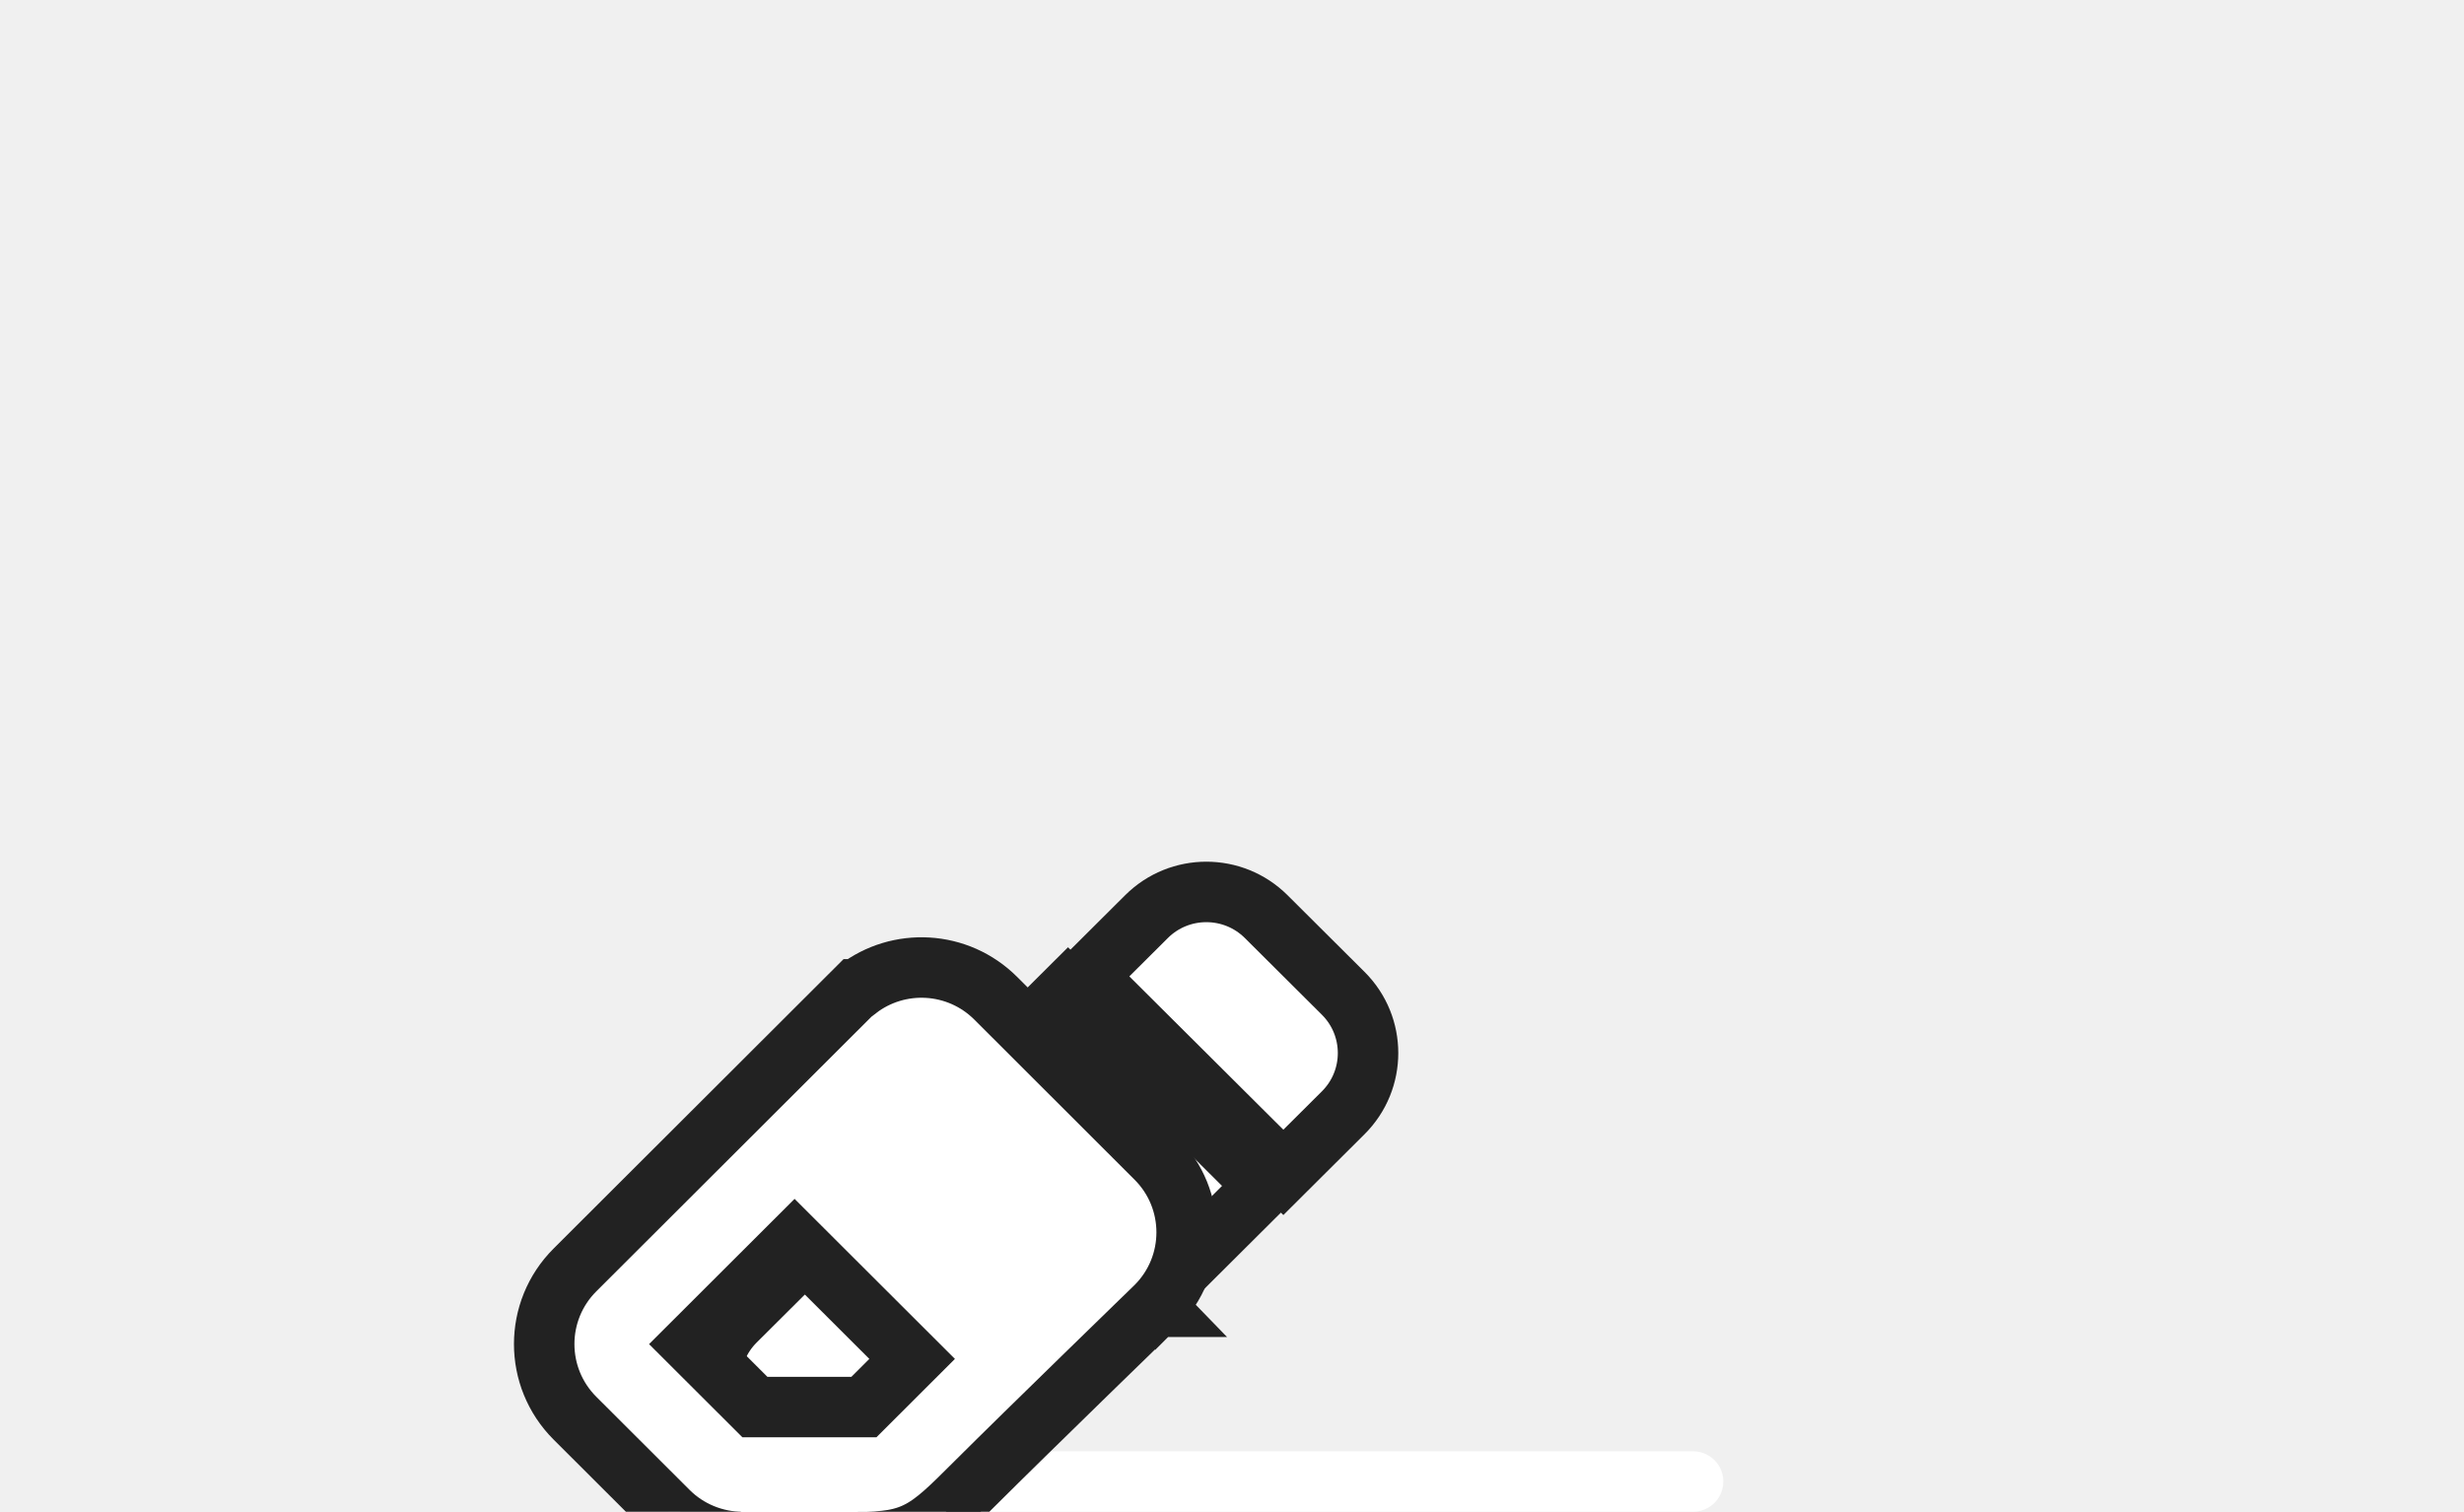
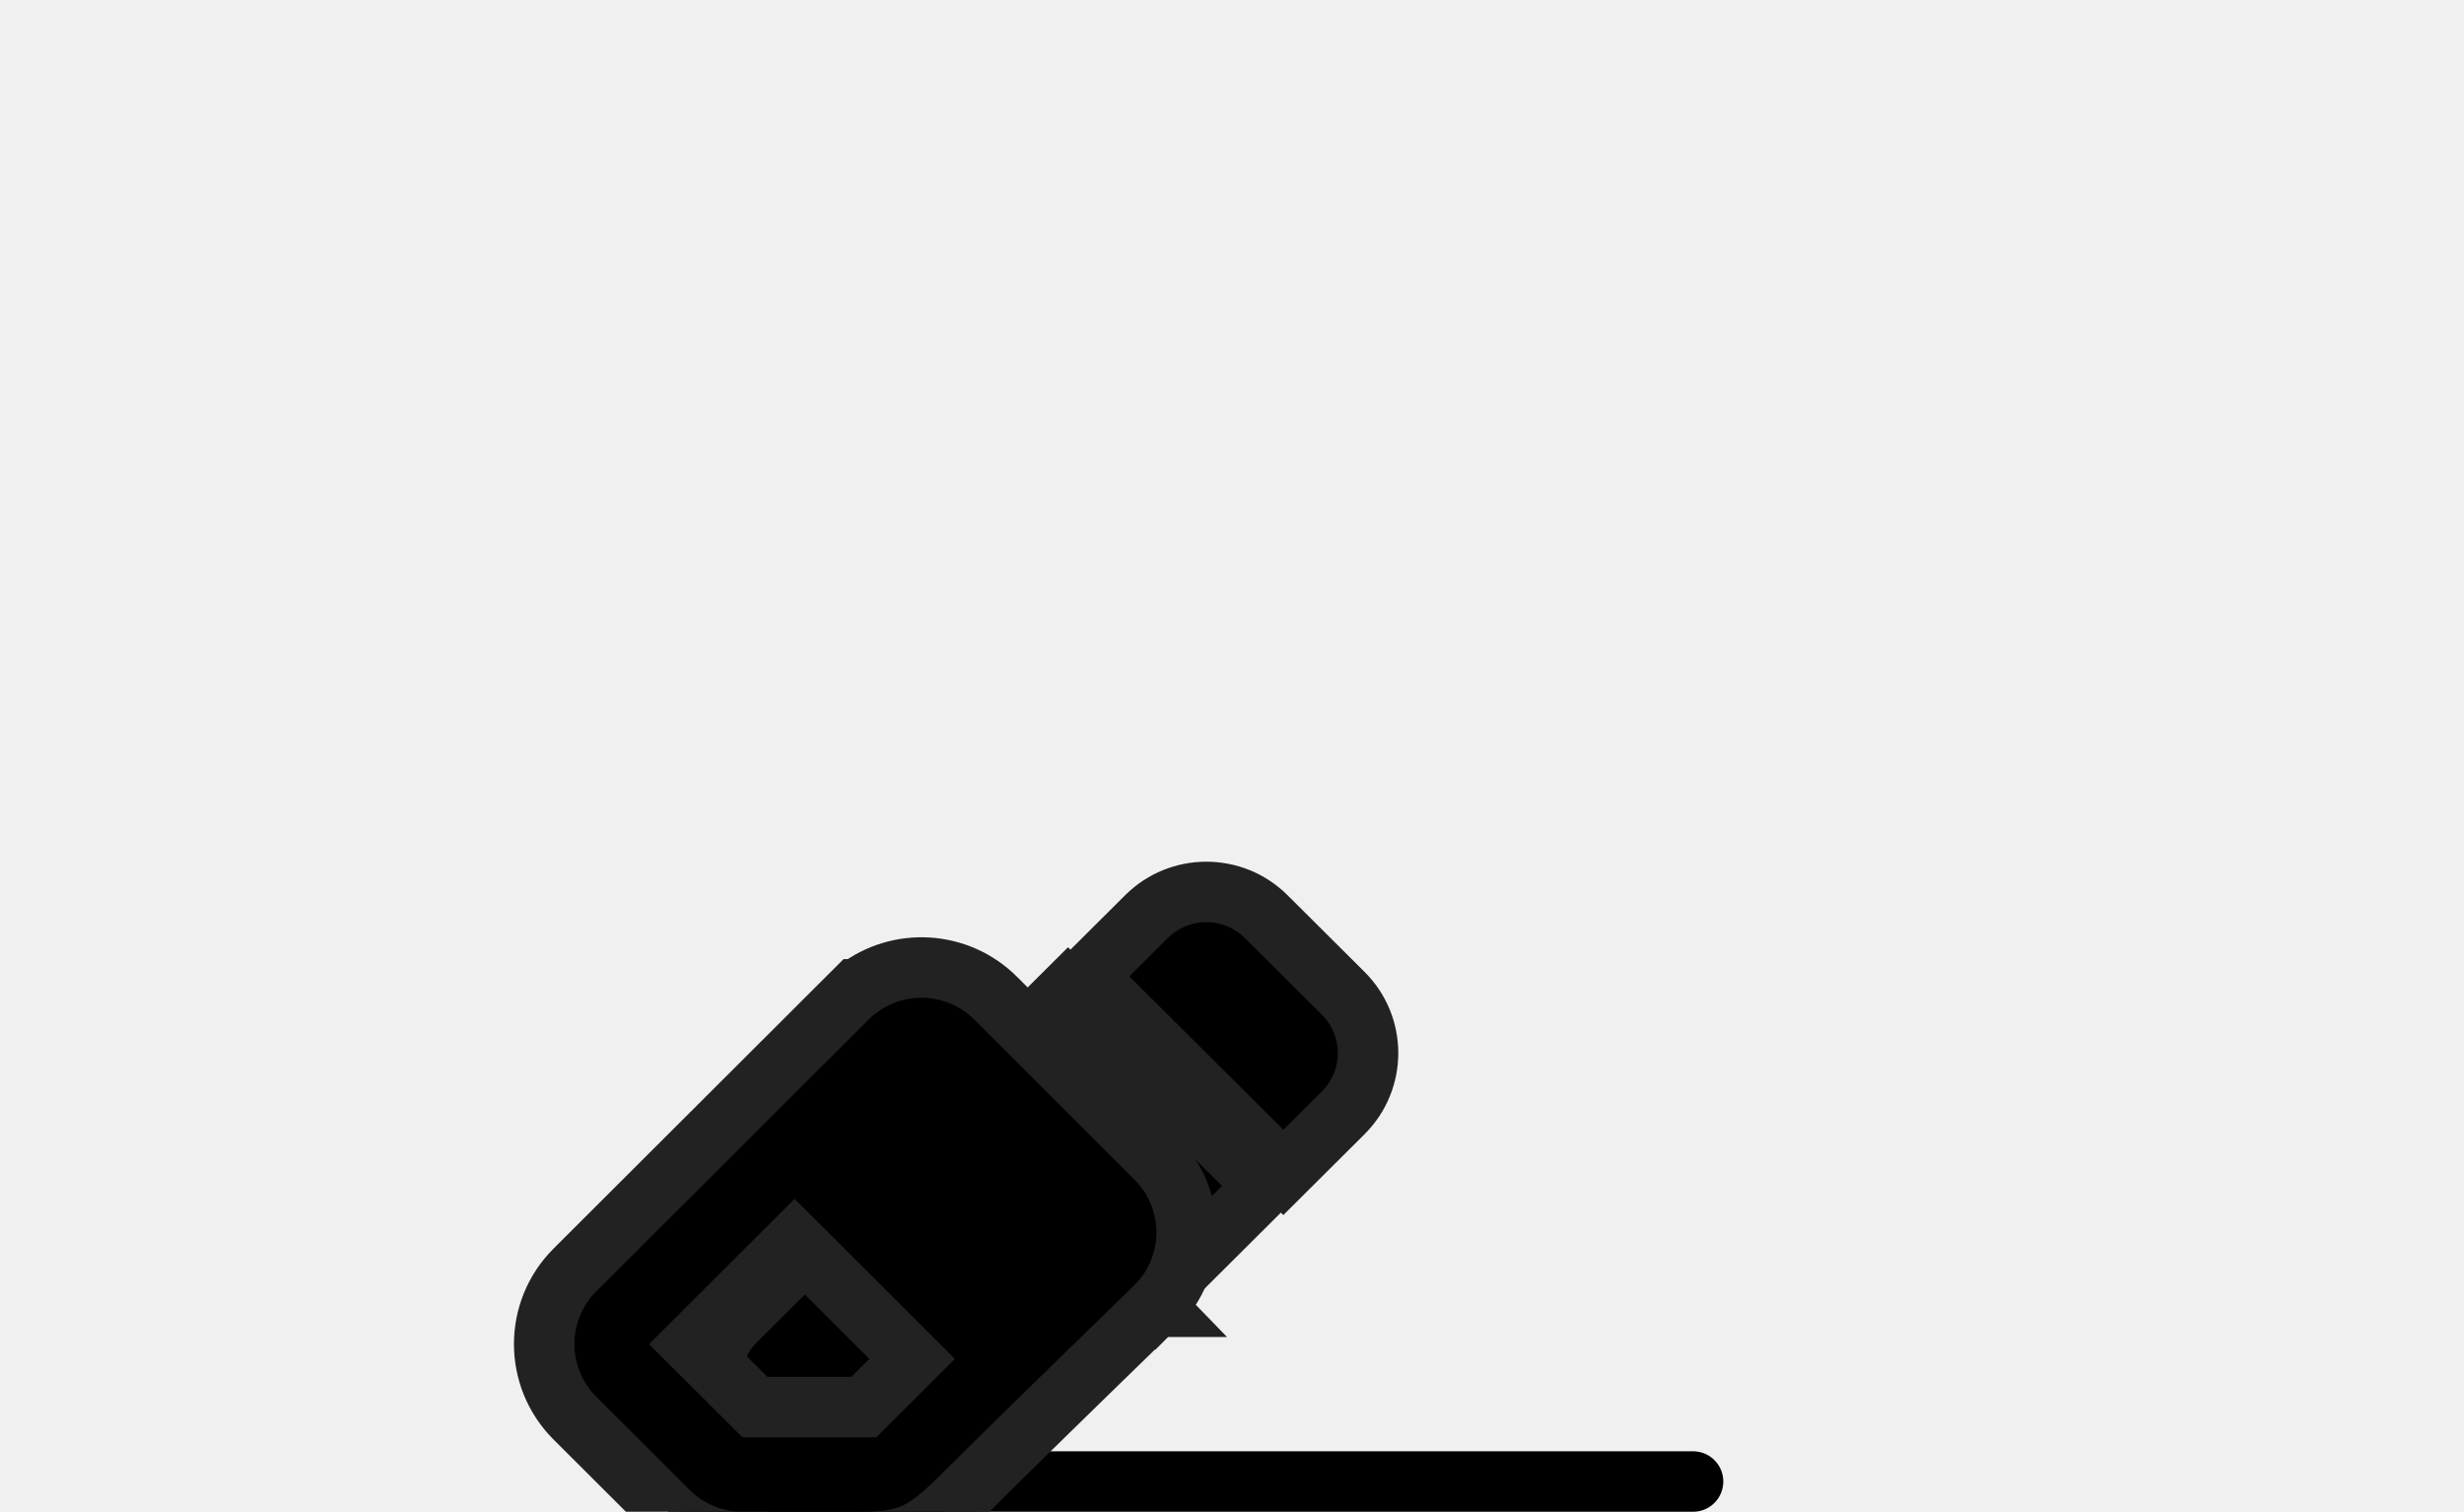
<svg xmlns="http://www.w3.org/2000/svg" width="326" height="200" viewBox="0 0 326 200" fill="none">
  <g id="board_loading" clip-path="url(#clip0_31_550)">
-     <line id="board-loading-line" x1="102" y1="196" x2="224" y2="196" stroke="white" stroke-width="8" stroke-linecap="round" />
+     <line id="board-loading-line" x1="102" y1="196" x2="224" y2="196" stroke="currentColor" stroke-width="8" stroke-linecap="round" />
    <g id="board-loading-tool">
      <g id="board-loading-pencil">
-         <path id="board-loading-pencil-tip" d="M97.288 174.779L97.288 174.779C95.185 176.873 94 179.716 94 182.685V200V204H98H115.394C118.359 204 121.207 202.827 123.31 200.734C123.31 200.734 123.31 200.734 123.31 200.734L164.503 159.728L167.351 156.893L164.503 154.058L144.125 133.773L141.303 130.964L138.481 133.773L97.288 174.779Z" fill="white" stroke="#222222" stroke-width="8" />
-         <path id="board-loading-pencil-cap" d="M146.595 126.337L143.748 129.172L146.595 132.007L166.973 152.292L169.795 155.102L172.617 152.292L177.712 147.221L177.712 147.221C182.096 142.857 182.096 135.773 177.712 131.409L177.712 131.409L167.523 121.266C167.523 121.266 167.523 121.266 167.523 121.266C163.149 116.911 156.064 116.911 151.69 121.266C151.69 121.266 151.69 121.266 151.69 121.266L146.595 126.337Z" fill="white" stroke="#222222" stroke-width="8" />
+         <path id="board-loading-pencil-tip" d="M97.288 174.779L97.288 174.779C95.185 176.873 94 179.716 94 182.685V200V204H98H115.394C118.359 204 121.207 202.827 123.31 200.734C123.31 200.734 123.31 200.734 123.31 200.734L164.503 159.728L167.351 156.893L164.503 154.058L144.125 133.773L141.303 130.964L138.481 133.773L97.288 174.779Z" fill="currentColor" stroke="#222222" stroke-width="8" />
+         <path id="board-loading-pencil-cap" d="M146.595 126.337L143.748 129.172L146.595 132.007L166.973 152.292L169.795 155.102L172.617 152.292L177.712 147.221L177.712 147.221C182.096 142.857 182.096 135.773 177.712 131.409L177.712 131.409L167.523 121.266C167.523 121.266 167.523 121.266 167.523 121.266C163.149 116.911 156.064 116.911 151.69 121.266C151.69 121.266 151.69 121.266 151.69 121.266L146.595 126.337Z" fill="currentColor" stroke="#222222" stroke-width="8" />
      </g>
-       <path id="board-loading-eraser" d="M131.731 132.058C126.733 127.07 118.879 126.68 113.435 130.89H113.262L112.091 132.058L76.069 168.012C76.069 168.012 76.069 168.012 76.069 168.012C70.644 173.427 70.644 182.205 76.069 187.621C76.069 187.621 76.069 187.621 76.069 187.621L88.421 199.949L88.421 199.949C91.031 202.554 94.567 204 98.242 204H98.242H98.242H98.243H98.243H98.244H98.245H98.246H98.247H98.249H98.25H98.252H98.253H98.255H98.257H98.259H98.262H98.264H98.267H98.269H98.272H98.275H98.278H98.281H98.285H98.288H98.292H98.296H98.3H98.304H98.308H98.312H98.317H98.321H98.326H98.331H98.336H98.341H98.346H98.352H98.357H98.363H98.369H98.375H98.381H98.387H98.393H98.4H98.406H98.413H98.42H98.427H98.434H98.441H98.448H98.456H98.463H98.471H98.479H98.487H98.495H98.504H98.512H98.52H98.529H98.538H98.547H98.556H98.565H98.574H98.584H98.593H98.603H98.612H98.622H98.632H98.642H98.653H98.663H98.674H98.684H98.695H98.706H98.717H98.728H98.739H98.751H98.762H98.774H98.786H98.797H98.809H98.822H98.834H98.846H98.859H98.871H98.884H98.897H98.91H98.923H98.936H98.949H98.963H98.976H98.99H99.004H99.018H99.032H99.046H99.06H99.074H99.089H99.103H99.118H99.133H99.148H99.163H99.178H99.194H99.209H99.225H99.24H99.256H99.272H99.288H99.304H99.32H99.336H99.353H99.369H99.386H99.403H99.42H99.437H99.454H99.471H99.489H99.506H99.523H99.541H99.559H99.577H99.595H99.613H99.631H99.65H99.668H99.687H99.705H99.724H99.743H99.762H99.781H99.8H99.82H99.839H99.859H99.878H99.898H99.918H99.938H99.958H99.978H99.998H100.019H100.039H100.06H100.081H100.101H100.122H100.143H100.164H100.186H100.207H100.228H100.25H100.272H100.293H100.315H100.337H100.359H100.381H100.404H100.426H100.448H100.471H100.494H100.516H100.539H100.562H100.585H100.608H100.632H100.655H100.679H100.702H100.726H100.75H100.773H100.797H100.821H100.846H100.87H100.894H100.919H100.943H100.968H100.993H101.017H101.042H101.067H101.093H101.118H101.143H101.168H101.194H101.22H101.245H101.271H101.297H101.323H101.349H101.375H101.401H101.428H101.454H101.481H101.507H101.534H101.561H101.588H101.615H101.642H101.669H101.696H101.724H101.751H101.779H101.806H101.834H101.862H101.89H101.918H101.946H101.974H102.002H102.031H102.059H102.088H102.116H102.145H102.174H102.203H102.232H102.261H102.29H102.319H102.348H102.378H102.407H102.437H102.466H102.496H102.526H102.556H102.586H102.616H102.646H102.676H102.707H102.737H102.768H102.798H102.829H102.86H102.89H102.921H102.952H102.983H103.015H103.046H103.077H103.109H103.14H103.172H103.203H103.235H103.267H103.299H103.331H103.363H103.395H103.427H103.459H103.492H103.524H103.556H103.589H103.622H103.654H103.687H103.72H103.753H103.786H103.819H103.852H103.886H103.919H103.953H103.986H104.02H104.053H104.087H104.121H104.155H104.189H104.223H104.257H104.291H104.325H104.359H104.394H104.428H104.463H104.497H104.532H104.567H104.602H104.637H104.672H104.707H104.742H104.777H104.812H104.847H104.883H104.918H104.954H104.989H105.025H105.061H105.097H105.132H105.168H105.204H105.24H105.277H105.313H105.349H105.385H105.422H105.458H105.495H105.531H105.568H105.605H105.642H105.678H105.715H105.752H105.789H105.827H105.864H105.901H105.938H105.976H106.013H106.051H106.088H106.126H106.164H106.201H106.239H106.277H106.315H106.353H106.391H106.429H106.467H106.506H106.544H106.582H106.621H106.659H106.698H106.736H106.775H106.814H106.852H106.891H106.93H106.969H107.008H107.047H107.086H107.126H107.165H107.204H107.243H107.283H107.322H107.362H107.401H107.441H107.481H107.52H107.56H107.6H107.64H107.68H107.72H107.76H107.8H107.84H107.881H107.921H107.961H108.002H108.042H108.082H108.123H108.164H108.204H108.245H108.286H108.326H108.367H108.408H108.449H108.49H108.531H108.572H108.613H108.655H108.696H108.737H108.779H108.82H108.861H108.903H108.944H108.986H109.028H109.069H109.111H109.153H109.195H109.236H109.278H109.32H109.362H109.404H109.446H109.489H109.531H109.573H109.615H109.658H109.7H109.742H109.785H109.827H109.87H109.912H109.955H109.998H110.04H110.083H110.126H110.169H110.211H110.254H110.297H110.34H110.383H110.426H110.469H110.513H110.556H110.599H110.642H110.686H110.729H110.772H110.816H110.859H110.903H110.946H110.99H111.033H111.077H111.121H111.164H111.208H111.252H111.296H111.34H111.384H111.427H111.471H111.515H111.559H111.604H111.648H111.692H111.736H111.78H111.824H111.869H111.913H111.957C112.155 204 112.351 204 112.546 204.001C115.752 204.005 118.512 204.009 121.125 202.796C122.52 202.148 123.72 201.243 124.913 200.19C126.088 199.154 127.44 197.805 129.076 196.171C132.393 192.861 138.339 187.045 143.472 182.042C146.035 179.544 148.39 177.254 150.104 175.588C150.961 174.755 151.657 174.078 152.14 173.61L152.696 173.07L152.841 172.929L152.878 172.894L152.887 172.884L152.889 172.882L152.89 172.882C152.89 172.882 152.89 172.882 150.105 170.011L152.89 172.882L152.91 172.862L152.93 172.842C158.356 167.427 158.357 158.649 152.932 153.234C152.931 153.234 152.931 153.234 152.931 153.233C152.931 153.233 152.931 153.233 152.93 153.233L131.732 132.059L131.731 132.058ZM120.68 179.781L114.297 186.152H99.881L91.536 177.824L105.128 164.258L120.68 179.781Z" fill="white" stroke="#222222" stroke-width="8" />
+       <path id="board-loading-eraser" d="M131.731 132.058C126.733 127.07 118.879 126.68 113.435 130.89H113.262L112.091 132.058L76.069 168.012C76.069 168.012 76.069 168.012 76.069 168.012C70.644 173.427 70.644 182.205 76.069 187.621C76.069 187.621 76.069 187.621 76.069 187.621L88.421 199.949L88.421 199.949C91.031 202.554 94.567 204 98.242 204H98.242H98.242H98.243H98.243H98.244H98.245H98.246H98.247H98.249H98.25H98.252H98.253H98.255H98.257H98.259H98.262H98.264H98.267H98.269H98.272H98.275H98.278H98.281H98.285H98.288H98.292H98.296H98.3H98.304H98.308H98.312H98.317H98.321H98.326H98.331H98.336H98.341H98.346H98.352H98.357H98.363H98.369H98.375H98.381H98.387H98.393H98.4H98.406H98.413H98.42H98.427H98.434H98.441H98.448H98.456H98.463H98.471H98.479H98.487H98.495H98.504H98.512H98.52H98.529H98.538H98.547H98.556H98.565H98.574H98.584H98.593H98.603H98.612H98.622H98.632H98.642H98.653H98.663H98.674H98.684H98.695H98.706H98.717H98.728H98.739H98.751H98.762H98.774H98.786H98.797H98.809H98.822H98.834H98.846H98.859H98.871H98.884H98.897H98.91H98.923H98.936H98.949H98.963H98.976H98.99H99.004H99.018H99.032H99.046H99.06H99.074H99.089H99.103H99.118H99.133H99.148H99.163H99.178H99.194H99.209H99.225H99.24H99.256H99.272H99.288H99.304H99.32H99.336H99.353H99.369H99.386H99.403H99.42H99.437H99.454H99.471H99.489H99.506H99.523H99.541H99.559H99.577H99.595H99.613H99.631H99.65H99.668H99.687H99.705H99.724H99.743H99.762H99.781H99.8H99.82H99.839H99.859H99.878H99.898H99.918H99.938H99.958H99.978H99.998H100.019H100.039H100.06H100.081H100.101H100.122H100.143H100.164H100.186H100.207H100.228H100.25H100.272H100.293H100.315H100.337H100.359H100.381H100.404H100.426H100.448H100.471H100.494H100.516H100.539H100.562H100.585H100.608H100.632H100.655H100.679H100.702H100.726H100.75H100.773H100.797H100.821H100.846H100.87H100.894H100.919H100.943H100.968H100.993H101.017H101.042H101.067H101.093H101.118H101.143H101.168H101.194H101.22H101.245H101.271H101.297H101.323H101.349H101.375H101.401H101.428H101.454H101.481H101.507H101.534H101.561H101.588H101.615H101.642H101.669H101.696H101.724H101.751H101.779H101.806H101.834H101.862H101.89H101.918H101.946H101.974H102.002H102.031H102.059H102.088H102.116H102.145H102.174H102.203H102.232H102.261H102.29H102.319H102.348H102.378H102.407H102.437H102.466H102.496H102.526H102.556H102.586H102.616H102.646H102.676H102.707H102.737H102.768H102.798H102.829H102.86H102.89H102.921H102.952H102.983H103.015H103.046H103.077H103.109H103.14H103.172H103.203H103.235H103.267H103.299H103.331H103.363H103.395H103.427H103.459H103.492H103.524H103.556H103.589H103.622H103.654H103.687H103.72H103.753H103.786H103.819H103.852H103.886H103.919H103.953H103.986H104.02H104.053H104.087H104.121H104.155H104.189H104.223H104.257H104.291H104.325H104.359H104.394H104.428H104.463H104.497H104.532H104.567H104.602H104.637H104.672H104.707H104.742H104.777H104.812H104.847H104.883H104.918H104.954H104.989H105.025H105.061H105.097H105.132H105.168H105.204H105.24H105.277H105.313H105.349H105.385H105.422H105.458H105.495H105.531H105.568H105.605H105.642H105.678H105.715H105.752H105.789H105.827H105.864H105.901H105.938H105.976H106.013H106.051H106.088H106.126H106.164H106.201H106.239H106.277H106.315H106.353H106.391H106.429H106.467H106.506H106.544H106.582H106.621H106.659H106.698H106.736H106.775H106.814H106.852H106.891H106.93H106.969H107.008H107.047H107.086H107.126H107.165H107.204H107.243H107.283H107.322H107.362H107.401H107.441H107.481H107.52H107.56H107.6H107.64H107.68H107.72H107.76H107.8H107.84H107.881H107.921H107.961H108.002H108.042H108.082H108.123H108.164H108.204H108.245H108.286H108.326H108.367H108.408H108.449H108.49H108.531H108.572H108.613H108.655H108.696H108.737H108.779H108.82H108.861H108.903H108.944H108.986H109.028H109.069H109.111H109.153H109.195H109.236H109.278H109.32H109.362H109.404H109.446H109.489H109.531H109.573H109.615H109.658H109.7H109.742H109.785H109.827H109.87H109.912H109.955H109.998H110.04H110.083H110.126H110.169H110.211H110.254H110.297H110.34H110.383H110.426H110.469H110.513H110.556H110.599H110.642H110.686H110.729H110.772H110.816H110.859H110.903H110.946H110.99H111.033H111.077H111.121H111.164H111.208H111.252H111.296H111.34H111.384H111.427H111.471H111.515H111.559H111.604H111.648H111.692H111.736H111.78H111.824H111.869H111.913H111.957C112.155 204 112.351 204 112.546 204.001C115.752 204.005 118.512 204.009 121.125 202.796C122.52 202.148 123.72 201.243 124.913 200.19C126.088 199.154 127.44 197.805 129.076 196.171C132.393 192.861 138.339 187.045 143.472 182.042C146.035 179.544 148.39 177.254 150.104 175.588C150.961 174.755 151.657 174.078 152.14 173.61L152.696 173.07L152.841 172.929L152.878 172.894L152.887 172.884L152.889 172.882L152.89 172.882C152.89 172.882 152.89 172.882 150.105 170.011L152.89 172.882L152.91 172.862L152.93 172.842C158.356 167.427 158.357 158.649 152.932 153.234C152.931 153.234 152.931 153.234 152.931 153.233C152.931 153.233 152.931 153.233 152.93 153.233L131.732 132.059L131.731 132.058ZM120.68 179.781L114.297 186.152H99.881L91.536 177.824L105.128 164.258L120.68 179.781Z" fill="currentColor" stroke="#222222" stroke-width="8" />
    </g>
  </g>
  <defs>
    <clipPath id="clip0_31_550">
      <rect width="326" height="200" fill="white" />
    </clipPath>
  </defs>
</svg>
